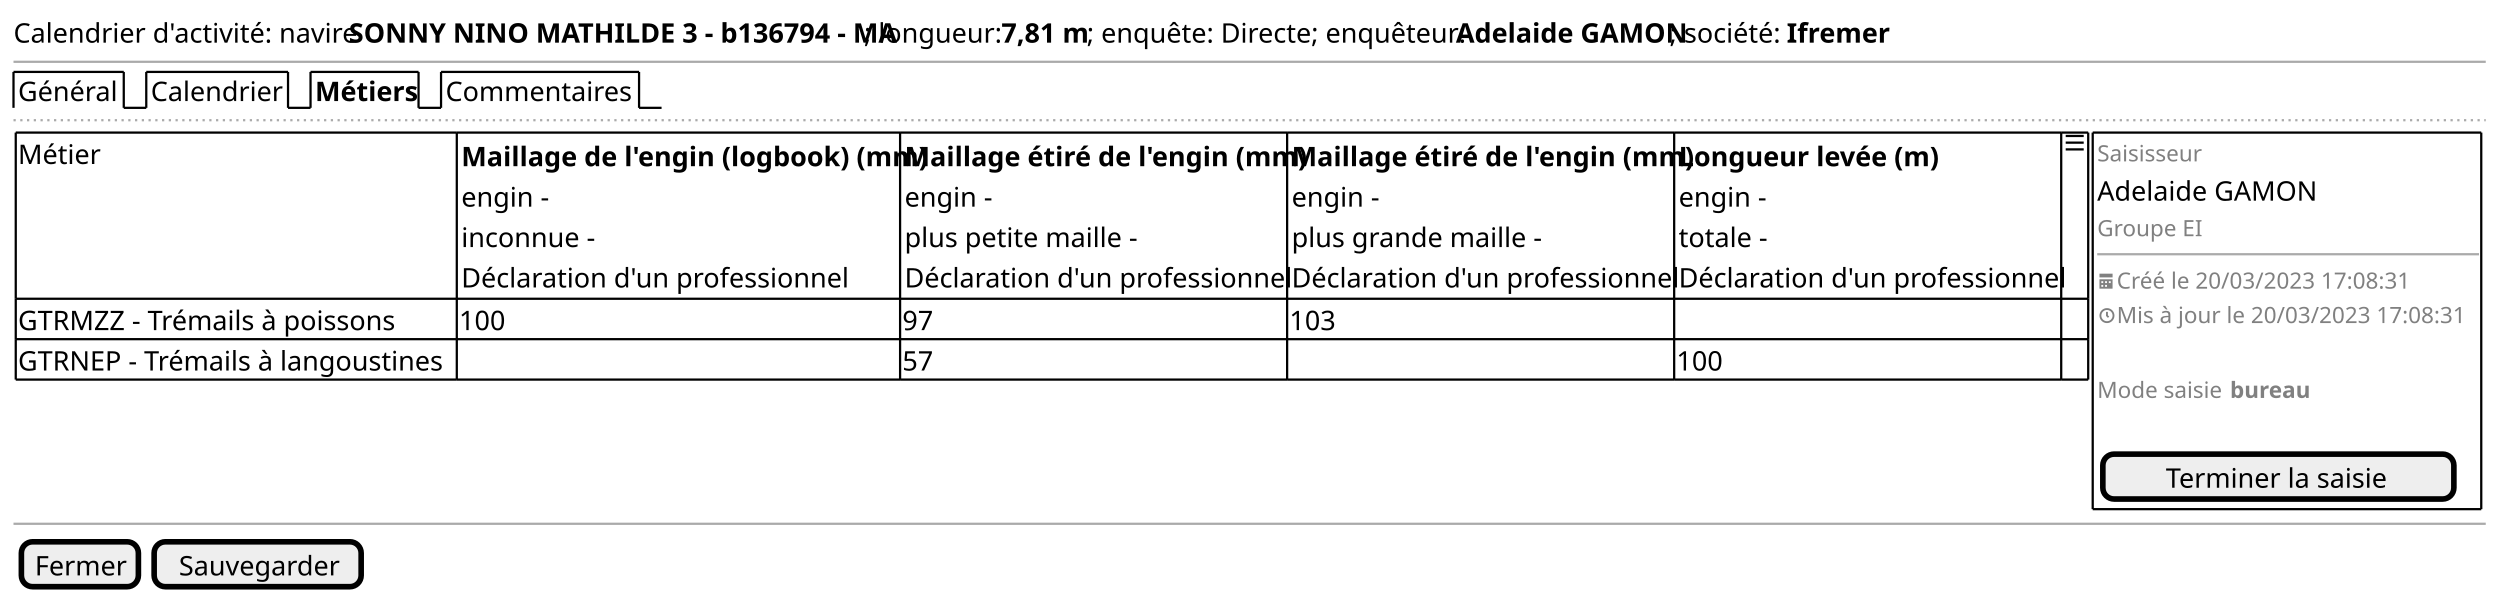
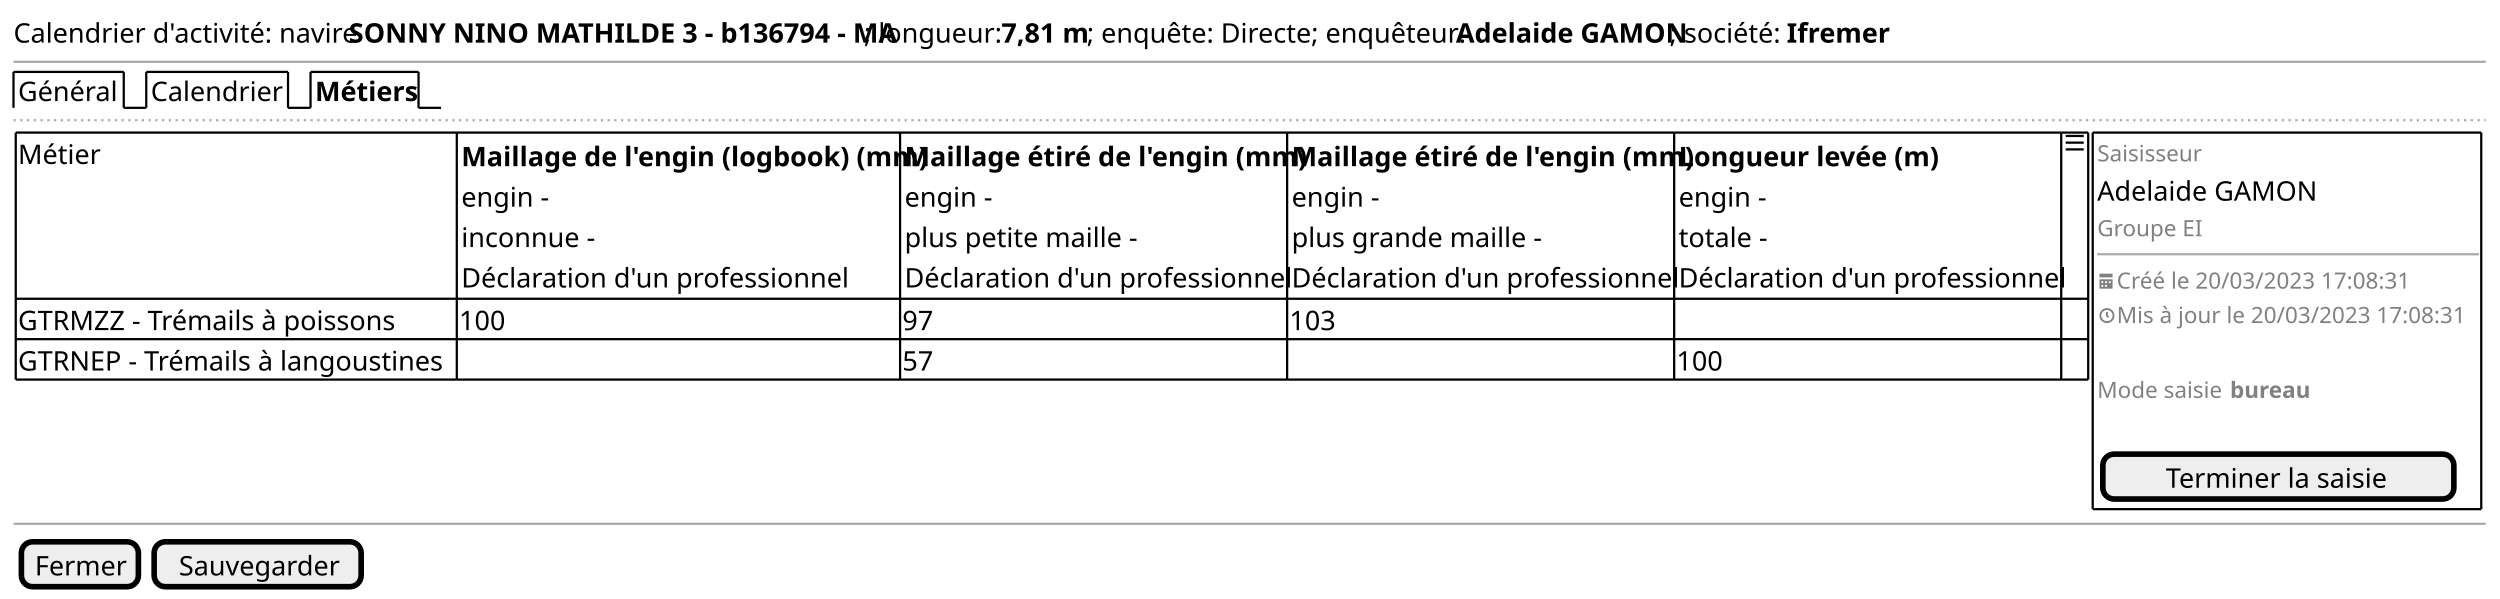
<svg xmlns="http://www.w3.org/2000/svg" contentStyleType="text/css" height="266px" preserveAspectRatio="none" style="width:1111px;height:266px;background:#FFFFFF;" version="1.1" viewBox="0 0 1111 266" width="1111px" zoomAndPan="magnify">
  <defs />
  <g>
    <text fill="#000000" font-family="sans-serif" font-size="12" lengthAdjust="spacing" textLength="146" x="6" y="18.949">Calendrier d'activité: navire</text>
    <text fill="#000000" font-family="sans-serif" font-size="12" font-weight="bold" lengthAdjust="spacing" textLength="229" x="155" y="18.949">SONNY NINO MATHILDE 3 - b136794 - MA</text>
    <text fill="#000000" font-family="sans-serif" font-size="12" lengthAdjust="spacing" textLength="58" x="384" y="18.949">; longueur:</text>
    <text fill="#000000" font-family="sans-serif" font-size="12" font-weight="bold" lengthAdjust="spacing" textLength="38" x="445" y="18.949">7,81 m</text>
    <text fill="#000000" font-family="sans-serif" font-size="12" lengthAdjust="spacing" textLength="161" x="483" y="18.949">; enquête: Directe; enquêteur:</text>
    <text fill="#000000" font-family="sans-serif" font-size="12" font-weight="bold" lengthAdjust="spacing" textLength="95" x="647" y="18.949">Adelaide GAMON</text>
    <text fill="#000000" font-family="sans-serif" font-size="12" lengthAdjust="spacing" textLength="49" x="742" y="18.949">; société:</text>
    <text fill="#000000" font-family="sans-serif" font-size="12" font-weight="bold" lengthAdjust="spacing" textLength="42" x="794" y="18.949">Ifremer</text>
    <line style="stroke:#AAAAAA;stroke-width:1.0;" x1="6" x2="1104.667" y1="27.461" y2="27.461" />
    <text fill="#000000" font-family="sans-serif" font-size="12" lengthAdjust="spacing" textLength="44" x="8" y="44.91">Général</text>
    <line style="stroke:#000000;stroke-width:1.0;" x1="6" x2="6" y1="31.961" y2="47.922" />
    <line style="stroke:#000000;stroke-width:1.0;" x1="6" x2="55" y1="31.961" y2="31.961" />
    <line style="stroke:#000000;stroke-width:1.0;" x1="55" x2="55" y1="31.961" y2="47.922" />
    <line style="stroke:#000000;stroke-width:1.0;" x1="55" x2="65" y1="47.922" y2="47.922" />
    <text fill="#000000" font-family="sans-serif" font-size="12" lengthAdjust="spacing" textLength="58" x="67" y="44.91">Calendrier</text>
    <line style="stroke:#000000;stroke-width:1.0;" x1="65" x2="65" y1="31.961" y2="47.922" />
    <line style="stroke:#000000;stroke-width:1.0;" x1="65" x2="128" y1="31.961" y2="31.961" />
    <line style="stroke:#000000;stroke-width:1.0;" x1="128" x2="128" y1="31.961" y2="47.922" />
    <line style="stroke:#000000;stroke-width:1.0;" x1="128" x2="138" y1="47.922" y2="47.922" />
    <text fill="#000000" font-family="sans-serif" font-size="12" font-weight="bold" lengthAdjust="spacing" textLength="43" x="140" y="44.91">Métiers</text>
    <line style="stroke:#000000;stroke-width:1.0;" x1="138" x2="138" y1="31.961" y2="47.922" />
    <line style="stroke:#000000;stroke-width:1.0;" x1="138" x2="186" y1="31.961" y2="31.961" />
    <line style="stroke:#000000;stroke-width:1.0;" x1="186" x2="186" y1="31.961" y2="47.922" />
    <line style="stroke:#000000;stroke-width:1.0;" x1="186" x2="196" y1="47.922" y2="47.922" />
-     <text fill="#000000" font-family="sans-serif" font-size="12" lengthAdjust="spacing" textLength="83" x="198" y="44.91">Commentaires</text>
-     <line style="stroke:#000000;stroke-width:1.0;" x1="196" x2="196" y1="31.961" y2="47.922" />
-     <line style="stroke:#000000;stroke-width:1.0;" x1="196" x2="284" y1="31.961" y2="31.961" />
-     <line style="stroke:#000000;stroke-width:1.0;" x1="284" x2="284" y1="31.961" y2="47.922" />
-     <line style="stroke:#000000;stroke-width:1.0;" x1="284" x2="294" y1="47.922" y2="47.922" />
    <line style="stroke:#AAAAAA;stroke-width:1.0;stroke-dasharray:1.0,2.0;" x1="6" x2="1104.667" y1="53.422" y2="53.422" />
    <text fill="#000000" font-family="sans-serif" font-size="12" lengthAdjust="spacing" textLength="33" x="8" y="72.871">Métier</text>
    <text fill="#000000" font-family="sans-serif" font-size="12" font-weight="bold" lengthAdjust="spacing" textLength="193" x="205" y="73.871">Maillage de l'engin (logbook) (mm)</text>
    <text fill="#000000" font-family="sans-serif" font-size="12" lengthAdjust="spacing" textLength="38" x="205" y="91.832">engin -</text>
    <text fill="#000000" font-family="sans-serif" font-size="12" lengthAdjust="spacing" textLength="58" x="205" y="109.793">inconnue -</text>
    <text fill="#000000" font-family="sans-serif" font-size="12" lengthAdjust="spacing" textLength="168" x="205" y="127.754">Déclaration d'un professionnel</text>
    <text fill="#000000" font-family="sans-serif" font-size="12" font-weight="bold" lengthAdjust="spacing" textLength="166" x="402" y="73.871">Maillage étiré de l'engin (mm)</text>
    <text fill="#000000" font-family="sans-serif" font-size="12" lengthAdjust="spacing" textLength="38" x="402" y="91.832">engin -</text>
    <text fill="#000000" font-family="sans-serif" font-size="12" lengthAdjust="spacing" textLength="101" x="402" y="109.793">plus petite maille -</text>
    <text fill="#000000" font-family="sans-serif" font-size="12" lengthAdjust="spacing" textLength="168" x="402" y="127.754">Déclaration d'un professionnel</text>
    <text fill="#000000" font-family="sans-serif" font-size="12" font-weight="bold" lengthAdjust="spacing" textLength="166" x="574" y="73.871">Maillage étiré de l'engin (mm)</text>
    <text fill="#000000" font-family="sans-serif" font-size="12" lengthAdjust="spacing" textLength="38" x="574" y="91.832">engin -</text>
    <text fill="#000000" font-family="sans-serif" font-size="12" lengthAdjust="spacing" textLength="110" x="574" y="109.793">plus grande maille -</text>
    <text fill="#000000" font-family="sans-serif" font-size="12" lengthAdjust="spacing" textLength="168" x="574" y="127.754">Déclaration d'un professionnel</text>
    <text fill="#000000" font-family="sans-serif" font-size="12" font-weight="bold" lengthAdjust="spacing" textLength="109" x="746" y="73.871">Longueur levée (m)</text>
    <text fill="#000000" font-family="sans-serif" font-size="12" lengthAdjust="spacing" textLength="38" x="746" y="91.832">engin -</text>
    <text fill="#000000" font-family="sans-serif" font-size="12" lengthAdjust="spacing" textLength="37" x="746" y="109.793">totale -</text>
    <text fill="#000000" font-family="sans-serif" font-size="12" lengthAdjust="spacing" textLength="168" x="746" y="127.754">Déclaration d'un professionnel</text>
    <path d="M918,59.922 L918,60.922 L926,60.922 L926,59.922 L918,59.922 M918,62.892 L918,63.892 L926,63.892 L926,62.892 L918,62.892 M918,65.892 L918,66.892 L926,66.892 L926,65.892 L918,65.892 " fill="#000000" style="stroke:;stroke-width:0.0;stroke-dasharray:;" />
    <text fill="#000000" font-family="sans-serif" font-size="12" lengthAdjust="spacing" textLength="172" x="8" y="146.715">GTRMZZ - Trémails à poissons</text>
    <text fill="#000000" font-family="sans-serif" font-size="12" lengthAdjust="spacing" textLength="21" x="204" y="146.715">100</text>
    <text fill="#000000" font-family="sans-serif" font-size="12" lengthAdjust="spacing" textLength="14" x="401" y="146.715">97</text>
    <text fill="#000000" font-family="sans-serif" font-size="12" lengthAdjust="spacing" textLength="21" x="573" y="146.715">103</text>
    <text fill="#000000" font-family="sans-serif" font-size="12" lengthAdjust="spacing" textLength="194" x="8" y="164.676">GTRNEP - Trémails à langoustines</text>
    <text fill="#000000" font-family="sans-serif" font-size="12" lengthAdjust="spacing" textLength="14" x="401" y="164.676">57</text>
    <text fill="#000000" font-family="sans-serif" font-size="12" lengthAdjust="spacing" textLength="21" x="745" y="164.676">100</text>
    <line style="stroke:#000000;stroke-width:1.0;" x1="7" x2="203" y1="58.922" y2="58.922" />
    <line style="stroke:#000000;stroke-width:1.0;" x1="400" x2="572" y1="150.727" y2="150.727" />
    <line style="stroke:#000000;stroke-width:1.0;" x1="203" x2="400" y1="58.922" y2="58.922" />
    <line style="stroke:#000000;stroke-width:1.0;" x1="572" x2="744" y1="150.727" y2="150.727" />
    <line style="stroke:#000000;stroke-width:1.0;" x1="400" x2="572" y1="58.922" y2="58.922" />
    <line style="stroke:#000000;stroke-width:1.0;" x1="744" x2="916" y1="150.727" y2="150.727" />
    <line style="stroke:#000000;stroke-width:1.0;" x1="572" x2="744" y1="58.922" y2="58.922" />
    <line style="stroke:#000000;stroke-width:1.0;" x1="916" x2="928" y1="150.727" y2="150.727" />
    <line style="stroke:#000000;stroke-width:1.0;" x1="744" x2="916" y1="58.922" y2="58.922" />
    <line style="stroke:#000000;stroke-width:1.0;" x1="916" x2="928" y1="58.922" y2="58.922" />
    <line style="stroke:#000000;stroke-width:1.0;" x1="7" x2="203" y1="168.688" y2="168.688" />
    <line style="stroke:#000000;stroke-width:1.0;" x1="203" x2="400" y1="168.688" y2="168.688" />
    <line style="stroke:#000000;stroke-width:1.0;" x1="400" x2="572" y1="168.688" y2="168.688" />
    <line style="stroke:#000000;stroke-width:1.0;" x1="7" x2="203" y1="132.766" y2="132.766" />
    <line style="stroke:#000000;stroke-width:1.0;" x1="572" x2="744" y1="168.688" y2="168.688" />
    <line style="stroke:#000000;stroke-width:1.0;" x1="203" x2="400" y1="132.766" y2="132.766" />
    <line style="stroke:#000000;stroke-width:1.0;" x1="744" x2="916" y1="168.688" y2="168.688" />
    <line style="stroke:#000000;stroke-width:1.0;" x1="400" x2="572" y1="132.766" y2="132.766" />
    <line style="stroke:#000000;stroke-width:1.0;" x1="916" x2="928" y1="168.688" y2="168.688" />
    <line style="stroke:#000000;stroke-width:1.0;" x1="572" x2="744" y1="132.766" y2="132.766" />
    <line style="stroke:#000000;stroke-width:1.0;" x1="744" x2="916" y1="132.766" y2="132.766" />
    <line style="stroke:#000000;stroke-width:1.0;" x1="916" x2="928" y1="132.766" y2="132.766" />
    <line style="stroke:#000000;stroke-width:1.0;" x1="7" x2="203" y1="150.727" y2="150.727" />
    <line style="stroke:#000000;stroke-width:1.0;" x1="203" x2="400" y1="150.727" y2="150.727" />
    <line style="stroke:#000000;stroke-width:1.0;" x1="7" x2="7" y1="58.922" y2="132.766" />
    <line style="stroke:#000000;stroke-width:1.0;" x1="400" x2="400" y1="150.727" y2="168.688" />
    <line style="stroke:#000000;stroke-width:1.0;" x1="203" x2="203" y1="58.922" y2="132.766" />
    <line style="stroke:#000000;stroke-width:1.0;" x1="572" x2="572" y1="150.727" y2="168.688" />
    <line style="stroke:#000000;stroke-width:1.0;" x1="400" x2="400" y1="58.922" y2="132.766" />
    <line style="stroke:#000000;stroke-width:1.0;" x1="744" x2="744" y1="150.727" y2="168.688" />
    <line style="stroke:#000000;stroke-width:1.0;" x1="572" x2="572" y1="58.922" y2="132.766" />
    <line style="stroke:#000000;stroke-width:1.0;" x1="916" x2="916" y1="150.727" y2="168.688" />
    <line style="stroke:#000000;stroke-width:1.0;" x1="928" x2="928" y1="150.727" y2="168.688" />
    <line style="stroke:#000000;stroke-width:1.0;" x1="744" x2="744" y1="58.922" y2="132.766" />
    <line style="stroke:#000000;stroke-width:1.0;" x1="916" x2="916" y1="58.922" y2="132.766" />
    <line style="stroke:#000000;stroke-width:1.0;" x1="928" x2="928" y1="58.922" y2="132.766" />
    <line style="stroke:#000000;stroke-width:1.0;" x1="7" x2="7" y1="132.766" y2="150.727" />
    <line style="stroke:#000000;stroke-width:1.0;" x1="203" x2="203" y1="132.766" y2="150.727" />
    <line style="stroke:#000000;stroke-width:1.0;" x1="400" x2="400" y1="132.766" y2="150.727" />
    <line style="stroke:#000000;stroke-width:1.0;" x1="572" x2="572" y1="132.766" y2="150.727" />
    <line style="stroke:#000000;stroke-width:1.0;" x1="744" x2="744" y1="132.766" y2="150.727" />
    <line style="stroke:#000000;stroke-width:1.0;" x1="916" x2="916" y1="132.766" y2="150.727" />
    <line style="stroke:#000000;stroke-width:1.0;" x1="928" x2="928" y1="132.766" y2="150.727" />
    <line style="stroke:#000000;stroke-width:1.0;" x1="7" x2="7" y1="150.727" y2="168.688" />
    <line style="stroke:#000000;stroke-width:1.0;" x1="203" x2="203" y1="150.727" y2="168.688" />
    <text fill="#808080" font-family="sans-serif" font-size="10" lengthAdjust="spacing" textLength="46" x="932" y="71.713">Saisisseur</text>
    <text fill="#000000" font-family="sans-serif" font-size="12" lengthAdjust="spacing" textLength="94" x="932" y="89.172">Adelaide GAMON</text>
    <text fill="#808080" font-family="sans-serif" font-size="10" lengthAdjust="spacing" textLength="48" x="932" y="104.975">Groupe EI</text>
    <line style="stroke:#AAAAAA;stroke-width:1.0;" x1="932" x2="1101.667" y1="112.984" y2="112.984" />
    <path d="M933,121.618 L933,123.285 L938.833,123.285 L938.833,121.618 L933,121.618 M933,124.118 L933,128.21 C933,128.252 933.033,128.285 933.075,128.285 L938.75,128.285 C938.792,128.285 938.825,128.252 938.825,128.21 L938.825,124.118 L932.992,124.118 M933.833,124.952 L934.667,124.952 L934.667,125.785 L933.833,125.785 L933.833,124.952 M935.5,124.952 L936.333,124.952 L936.333,125.785 L935.5,125.785 L935.5,124.952 M937.167,124.952 L938,124.952 L938,125.785 L937.167,125.785 L937.167,124.952 M933.833,126.618 L934.667,126.618 L934.667,127.452 L933.833,127.452 L933.833,126.618 M935.5,126.618 L936.333,126.618 L936.333,127.452 L935.5,127.452 L935.5,126.618 " fill="#808080" style="stroke:;stroke-width:0.0;stroke-dasharray:;" />
    <text fill="#808080" font-family="sans-serif" font-size="10" lengthAdjust="spacing" textLength="136" x="940.667" y="128.275">Créé le 20/03/2023 17:08:31</text>
    <path d="M936.333,136.919 C934.5,136.919 933,138.419 933,140.253 C933,142.086 934.5,143.586 936.333,143.586 C938.167,143.586 939.667,142.086 939.667,140.253 C939.667,138.419 938.167,136.919 936.333,136.919 M936.333,137.753 C937.717,137.753 938.833,138.869 938.833,140.253 C938.833,141.636 937.717,142.753 936.333,142.753 C934.95,142.753 933.833,141.636 933.833,140.253 C933.833,138.869 934.95,137.753 936.333,137.753 M935.917,138.586 L935.917,140.436 L936.05,140.544 L936.467,140.961 L936.75,141.278 L937.35,140.678 L937.033,140.394 L936.75,140.111 L936.75,138.603 L935.917,138.603 " fill="#808080" style="stroke:;stroke-width:0.0;stroke-dasharray:;" />
    <text fill="#808080" font-family="sans-serif" font-size="10" lengthAdjust="spacing" textLength="160" x="940.667" y="143.576">Mis à jour le 20/03/2023 17:08:31</text>
    <text fill="#808080" font-family="sans-serif" font-size="10" lengthAdjust="spacing" textLength="56" x="932" y="176.838">Mode saisie</text>
    <text fill="#808080" font-family="sans-serif" font-size="10" font-weight="bold" lengthAdjust="spacing" textLength="34" x="991" y="176.838">bureau</text>
    <rect fill="#EEEEEE" height="19.961" rx="5" ry="5" style="stroke:#000000;stroke-width:2.5;" width="156" x="934.5" y="201.809" />
    <text fill="#000000" font-family="sans-serif" font-size="12" lengthAdjust="spacing" textLength="100" x="962.5" y="216.758">Terminer la saisie</text>
    <line style="stroke:#000000;stroke-width:1.0;" x1="930" x2="1102.667" y1="58.922" y2="58.922" />
    <line style="stroke:#000000;stroke-width:1.0;" x1="930" x2="1102.667" y1="226.269" y2="226.269" />
    <line style="stroke:#000000;stroke-width:1.0;" x1="930" x2="930" y1="58.922" y2="226.269" />
    <line style="stroke:#000000;stroke-width:1.0;" x1="1102.667" x2="1102.667" y1="58.922" y2="226.269" />
    <line style="stroke:#AAAAAA;stroke-width:1.0;" x1="6" x2="1104.667" y1="232.769" y2="232.769" />
    <rect fill="#EEEEEE" height="19.961" rx="5" ry="5" style="stroke:#000000;stroke-width:2.5;" width="52" x="9.5" y="240.769" />
    <text fill="#000000" font-family="sans-serif" font-size="12" lengthAdjust="spacing" textLength="40" x="15.5" y="255.719">Fermer</text>
    <rect fill="#EEEEEE" height="19.961" rx="5" ry="5" style="stroke:#000000;stroke-width:2.5;" width="92" x="68.5" y="240.769" />
    <text fill="#000000" font-family="sans-serif" font-size="12" lengthAdjust="spacing" textLength="70" x="79.5" y="255.719">Sauvegarder</text>
  </g>
</svg>
